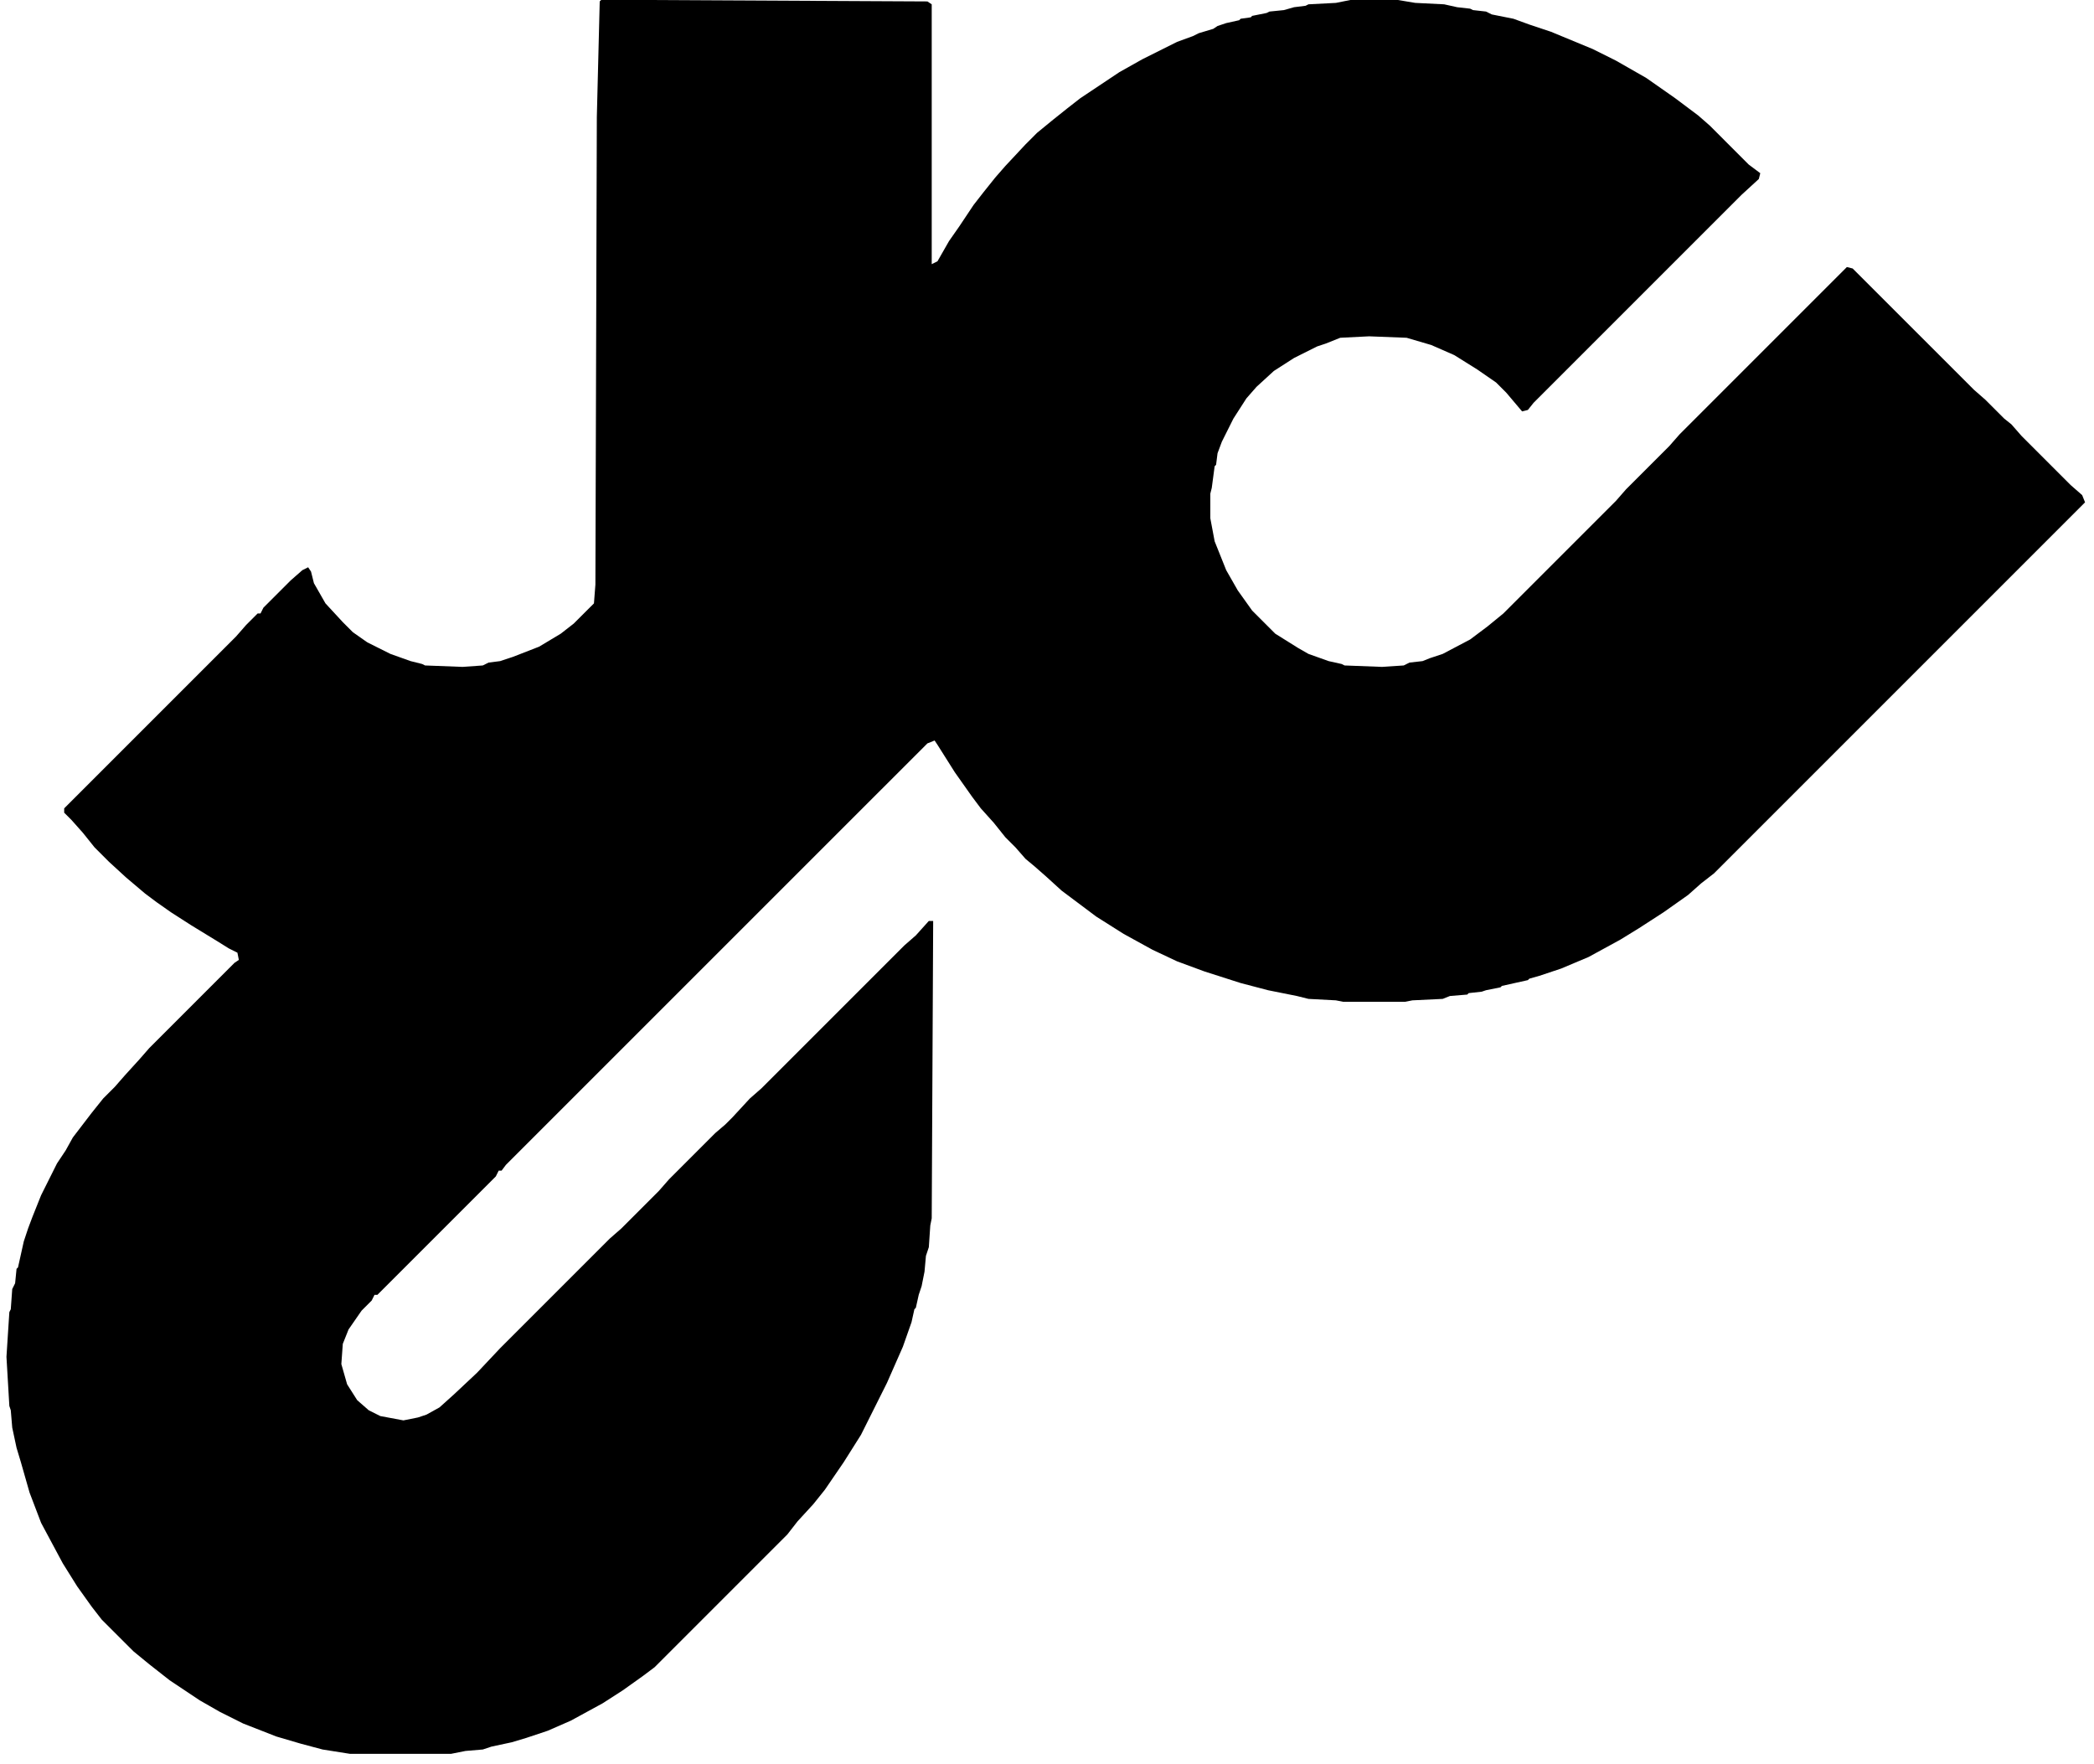
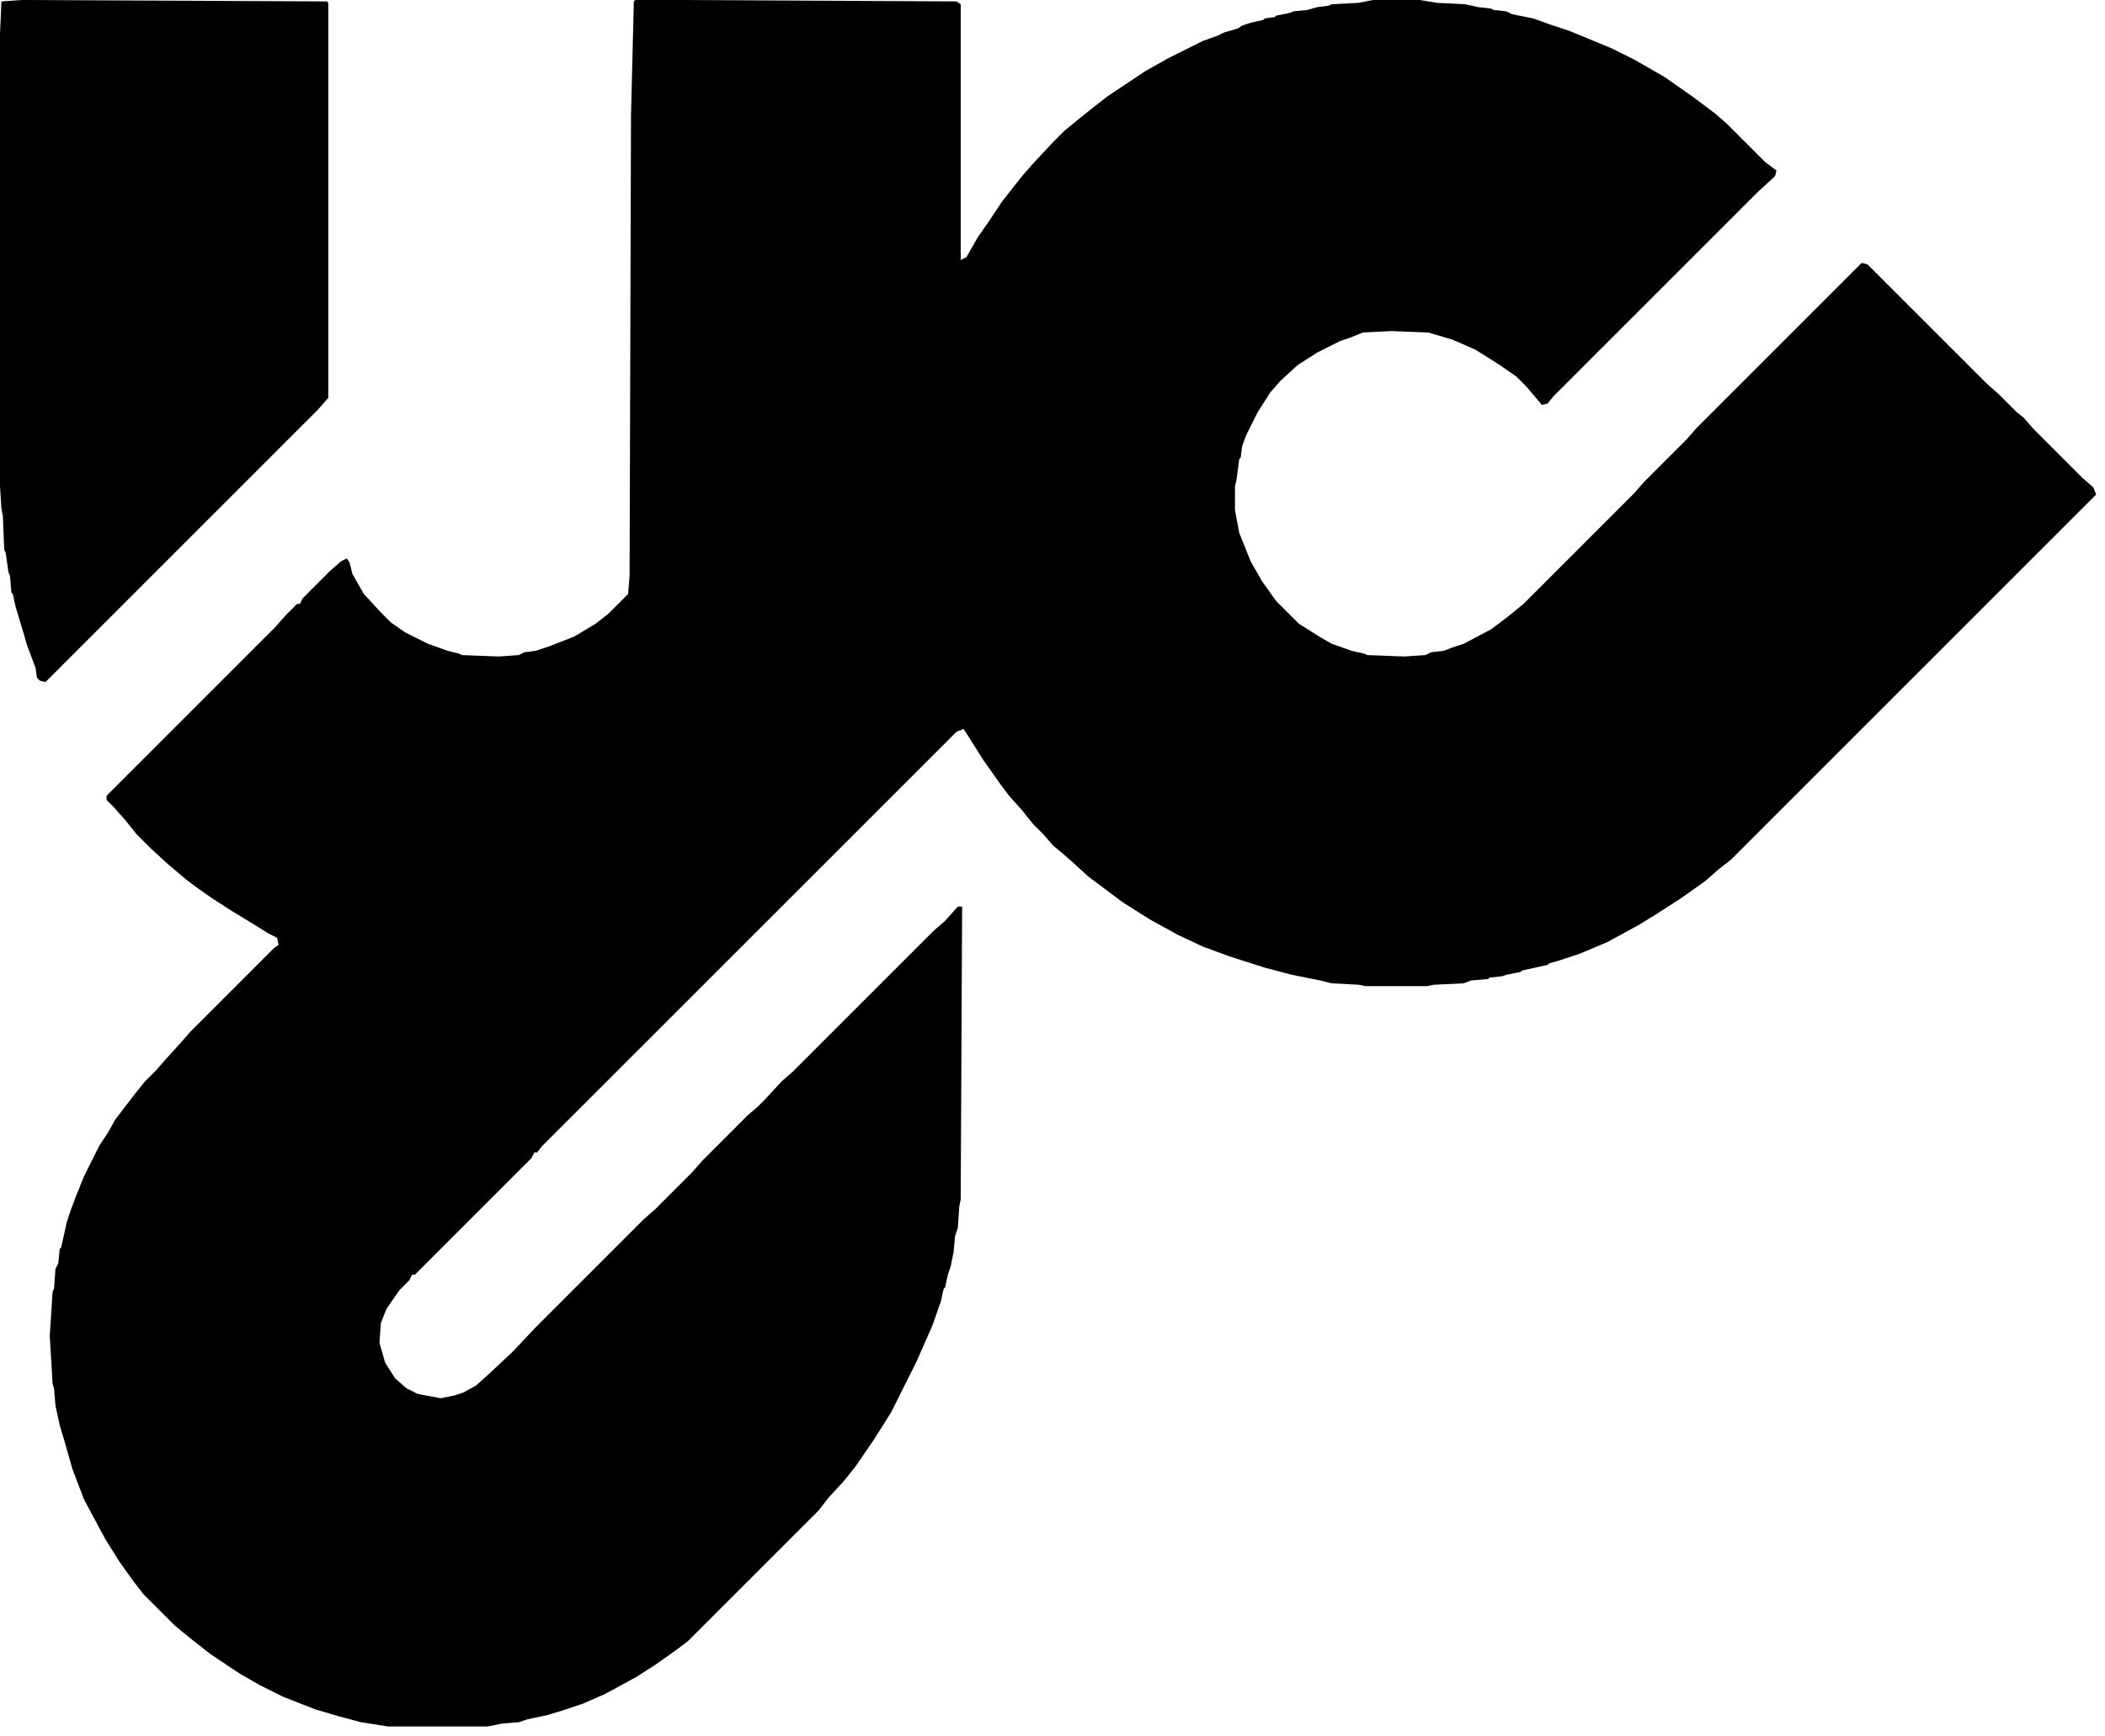
- <svg xmlns="http://www.w3.org/2000/svg" width="95" height="80" viewBox="0 0 95 80" fill="none">
-   <path d="M27.274 0H29.304L42.074 0.065L42.27 0.196V11.984L42.532 11.853L43.056 10.936L43.514 10.281L44.169 9.299L44.628 8.71L45.152 8.055L45.61 7.531L46.527 6.549L47.051 6.025L47.771 5.435L48.426 4.912L49.015 4.453L50.783 3.274L51.831 2.685L53.403 1.899L54.123 1.637L54.385 1.506L55.04 1.31L55.237 1.179L55.63 1.048L56.219 0.917L56.284 0.851L56.743 0.786L56.808 0.72L57.463 0.589L57.594 0.524L58.249 0.458L58.708 0.327L59.231 0.262L59.362 0.196L60.607 0.131L61.261 0H63.422L64.208 0.131L65.518 0.196L66.108 0.327L66.697 0.393L66.828 0.458L67.417 0.524L67.679 0.655L68.662 0.851L69.382 1.113L70.364 1.441L72.263 2.227L73.311 2.75L74.686 3.536L75.996 4.453L77.044 5.239L77.568 5.697L79.336 7.466L79.86 7.858L79.794 8.12L79.008 8.841L69.578 18.271L69.316 18.598L69.054 18.664L68.334 17.812L67.876 17.354L67.024 16.765L65.977 16.11L64.929 15.651L63.815 15.324L62.113 15.258L60.803 15.324L60.148 15.586L59.755 15.717L58.708 16.241L57.791 16.83L57.005 17.55L56.546 18.074L55.957 18.991L55.433 20.039L55.237 20.563L55.171 21.087L55.106 21.152L54.975 22.135L54.909 22.397V23.51L55.106 24.558L55.63 25.867L56.154 26.784L56.808 27.701L57.856 28.749L58.904 29.404L59.362 29.666L60.279 29.993L60.868 30.124L60.999 30.19L62.702 30.255L63.684 30.19L63.946 30.059L64.536 29.993L64.863 29.862L65.453 29.666L66.697 29.011L67.483 28.421L68.203 27.832L73.311 22.724L73.769 22.2L75.734 20.235L76.192 19.712L83.789 12.115L84.051 12.181L89.552 17.681L90.076 18.14L90.927 18.991L91.254 19.253L91.713 19.777L93.939 22.004L94.463 22.462L94.594 22.79L77.764 39.62L77.175 40.078L76.585 40.602L75.472 41.388L74.359 42.108L73.507 42.632L72.067 43.418L70.823 43.942L69.84 44.269L69.382 44.4L69.316 44.466L68.138 44.728L68.072 44.793L67.417 44.924L67.221 44.99L66.631 45.055L66.566 45.121L65.78 45.186L65.453 45.317L64.077 45.383L63.75 45.448H60.934L60.607 45.383L59.362 45.317L58.838 45.186L57.529 44.924L56.284 44.597L54.647 44.073L53.403 43.614L52.29 43.09L50.98 42.37L49.736 41.584L48.164 40.406L47.444 39.751L46.92 39.292L46.527 38.965L46.068 38.441L45.61 37.983L45.086 37.328L44.497 36.673L44.104 36.149L43.318 35.036L42.532 33.791L42.401 33.595L42.074 33.726L22.951 52.848L22.755 53.11H22.624L22.493 53.372L17.123 58.742H16.992L16.861 59.004L16.403 59.462L15.813 60.314L15.552 60.968L15.486 61.885L15.748 62.802L16.206 63.523L16.73 63.981L17.254 64.243L18.302 64.439L18.957 64.308L19.35 64.177L19.939 63.85L20.594 63.261L21.642 62.278L22.69 61.165L27.667 56.188L28.191 55.73L29.893 54.027L30.352 53.503L32.447 51.407L32.906 51.014L33.233 50.687L34.019 49.836L34.543 49.377L41.026 42.894L41.55 42.436L42.139 41.781H42.336L42.27 55.271L42.205 55.599L42.139 56.581L42.008 56.974L41.943 57.694L41.812 58.349L41.681 58.742L41.55 59.331L41.484 59.397L41.353 59.986L40.961 61.099L40.24 62.737L39.061 65.094L38.276 66.338L37.424 67.583L36.9 68.238L36.18 69.023L35.721 69.613L29.697 75.638L29.173 76.031L28.256 76.685L27.339 77.275L25.898 78.061L24.851 78.519L23.868 78.847L23.213 79.043L22.297 79.239L21.904 79.37L21.118 79.436L20.463 79.567H15.879L14.635 79.37L13.652 79.108L12.539 78.781L11.033 78.192L9.985 77.668L9.068 77.144L7.693 76.227L6.776 75.507L6.056 74.917L4.615 73.477L4.157 72.887L3.502 71.97L2.847 70.922L1.865 69.089L1.341 67.714L0.948 66.338L0.751 65.684L0.555 64.767L0.489 63.981L0.424 63.784L0.293 61.558L0.424 59.528L0.489 59.397L0.555 58.48L0.686 58.218L0.751 57.563L0.817 57.498L1.079 56.319L1.275 55.73L1.472 55.206L1.865 54.223L2.585 52.783L2.978 52.193L3.305 51.604L4.157 50.491L4.681 49.836L5.205 49.312L5.663 48.788L6.318 48.068L6.776 47.544L10.64 43.68L10.836 43.549L10.771 43.221L10.378 43.025L9.854 42.698L8.675 41.977L7.758 41.388L7.104 40.929L6.58 40.536L5.728 39.816L4.943 39.096L4.288 38.441L3.764 37.786L3.24 37.197L2.912 36.869V36.673L10.705 28.88L11.164 28.356L11.688 27.832H11.819L11.95 27.57L13.194 26.326L13.718 25.867L13.98 25.736L14.111 25.933L14.242 26.457L14.766 27.374L15.552 28.225L16.01 28.683L16.665 29.142L17.712 29.666L18.629 29.993L19.153 30.124L19.284 30.19L20.987 30.255L21.904 30.19L22.166 30.059L22.69 29.993L23.279 29.797L24.458 29.338L25.44 28.749L26.029 28.29L26.946 27.374L27.012 26.522L27.077 5.304L27.208 0.065L27.274 0Z" fill="black" />
+ <svg xmlns="http://www.w3.org/2000/svg" width="97" height="80" viewBox="0 0 97 80" fill="none">
+   <path d="M29.274 0H31.304L44.074 0.065L44.27 0.196V11.984L44.532 11.853L45.056 10.936L45.514 10.281L46.169 9.299L46.628 8.71L47.152 8.055L47.61 7.531L48.527 6.549L49.051 6.025L49.771 5.435L50.426 4.912L51.015 4.453L52.783 3.274L53.831 2.685L55.403 1.899L56.123 1.637L56.385 1.506L57.04 1.31L57.237 1.179L57.63 1.048L58.219 0.917L58.284 0.851L58.743 0.786L58.808 0.72L59.463 0.589L59.594 0.524L60.249 0.458L60.708 0.327L61.231 0.262L61.362 0.196L62.607 0.131L63.261 0H65.422L66.208 0.131L67.518 0.196L68.108 0.327L68.697 0.393L68.828 0.458L69.417 0.524L69.679 0.655L70.662 0.851L71.382 1.113L72.364 1.441L74.263 2.227L75.311 2.75L76.686 3.536L77.996 4.453L79.044 5.239L79.568 5.697L81.336 7.466L81.86 7.858L81.794 8.12L81.008 8.841L71.578 18.271L71.316 18.598L71.054 18.664L70.334 17.812L69.876 17.354L69.024 16.765L67.977 16.11L66.929 15.651L65.815 15.324L64.113 15.258L62.803 15.324L62.148 15.586L61.755 15.717L60.708 16.241L59.791 16.83L59.005 17.55L58.546 18.074L57.957 18.991L57.433 20.039L57.237 20.563L57.171 21.087L57.106 21.152L56.975 22.135L56.909 22.397V23.51L57.106 24.558L57.63 25.867L58.154 26.784L58.808 27.701L59.856 28.749L60.904 29.404L61.362 29.666L62.279 29.993L62.868 30.124L62.999 30.19L64.702 30.255L65.684 30.19L65.946 30.059L66.536 29.993L66.863 29.862L67.453 29.666L68.697 29.011L69.483 28.421L70.203 27.832L75.311 22.724L75.769 22.2L77.734 20.235L78.192 19.712L85.789 12.115L86.051 12.181L91.552 17.681L92.076 18.14L92.927 18.991L93.254 19.253L93.713 19.777L95.939 22.004L96.463 22.462L96.594 22.79L79.764 39.62L79.175 40.078L78.585 40.602L77.472 41.388L76.359 42.108L75.507 42.632L74.067 43.418L72.823 43.942L71.84 44.269L71.382 44.4L71.316 44.466L70.138 44.728L70.072 44.793L69.417 44.924L69.221 44.99L68.631 45.055L68.566 45.121L67.78 45.186L67.453 45.317L66.077 45.383L65.75 45.448H62.934L62.607 45.383L61.362 45.317L60.838 45.186L59.529 44.924L58.284 44.597L56.647 44.073L55.403 43.614L54.29 43.09L52.98 42.37L51.736 41.584L50.164 40.406L49.444 39.751L48.92 39.292L48.527 38.965L48.068 38.441L47.61 37.983L47.086 37.328L46.497 36.673L46.104 36.149L45.318 35.036L44.532 33.791L44.401 33.595L44.074 33.726L24.951 52.848L24.755 53.11H24.624L24.493 53.372L19.123 58.742H18.992L18.861 59.004L18.403 59.462L17.813 60.314L17.552 60.968L17.486 61.885L17.748 62.802L18.206 63.523L18.73 63.981L19.254 64.243L20.302 64.439L20.957 64.308L21.35 64.177L21.939 63.85L22.594 63.261L23.642 62.278L24.69 61.165L29.667 56.188L30.191 55.73L31.893 54.027L32.352 53.503L34.447 51.407L34.906 51.014L35.233 50.687L36.019 49.836L36.543 49.377L43.026 42.894L43.55 42.436L44.139 41.781H44.336L44.27 55.271L44.205 55.599L44.139 56.581L44.008 56.974L43.943 57.694L43.812 58.349L43.681 58.742L43.55 59.331L43.484 59.397L43.353 59.986L42.961 61.099L42.24 62.737L41.061 65.094L40.276 66.338L39.424 67.583L38.9 68.238L38.18 69.023L37.721 69.613L31.697 75.638L31.173 76.031L30.256 76.685L29.339 77.275L27.898 78.061L26.851 78.519L25.868 78.847L25.213 79.043L24.297 79.239L23.904 79.37L23.118 79.436L22.463 79.567H17.879L16.635 79.37L15.652 79.108L14.539 78.781L13.033 78.192L11.985 77.668L11.068 77.144L9.693 76.227L8.776 75.507L8.056 74.917L6.615 73.477L6.157 72.887L5.502 71.97L4.847 70.922L3.865 69.089L3.341 67.714L2.948 66.338L2.751 65.684L2.555 64.767L2.489 63.981L2.424 63.784L2.293 61.558L2.424 59.528L2.489 59.397L2.555 58.48L2.686 58.218L2.751 57.563L2.817 57.498L3.079 56.319L3.275 55.73L3.472 55.206L3.865 54.223L4.585 52.783L4.978 52.193L5.305 51.604L6.157 50.491L6.681 49.836L7.205 49.312L7.663 48.788L8.318 48.068L8.776 47.544L12.64 43.68L12.836 43.549L12.771 43.221L12.378 43.025L11.854 42.698L10.675 41.977L9.758 41.388L9.104 40.929L8.58 40.536L7.728 39.816L6.943 39.096L6.288 38.441L5.764 37.786L5.24 37.197L4.912 36.869V36.673L12.705 28.88L13.164 28.356L13.688 27.832H13.819L13.95 27.57L15.194 26.326L15.718 25.867L15.98 25.736L16.111 25.933L16.242 26.457L16.766 27.374L17.552 28.225L18.01 28.683L18.665 29.142L19.712 29.666L20.629 29.993L21.153 30.124L21.284 30.19L22.987 30.255L23.904 30.19L24.166 30.059L24.69 29.993L25.279 29.797L26.458 29.338L27.44 28.749L28.029 28.29L28.946 27.374L29.012 26.522L29.077 5.304L29.208 0.065L29.274 0Z" fill="black" />
+   <path d="M0.982 0L15.062 0.065L15.127 0.131V18.336L14.669 18.86L2.096 31.434L1.834 31.368L1.703 31.237L1.637 30.779L1.244 29.731L1.113 29.273L0.72 27.963L0.589 27.374L0.524 27.308L0.458 26.522L0.393 26.391L0.262 25.474L0.196 25.343L0.131 23.772L0.065 23.444L0 22.397V1.572L0.065 0.065L0.982 0Z" fill="black" />
</svg>
